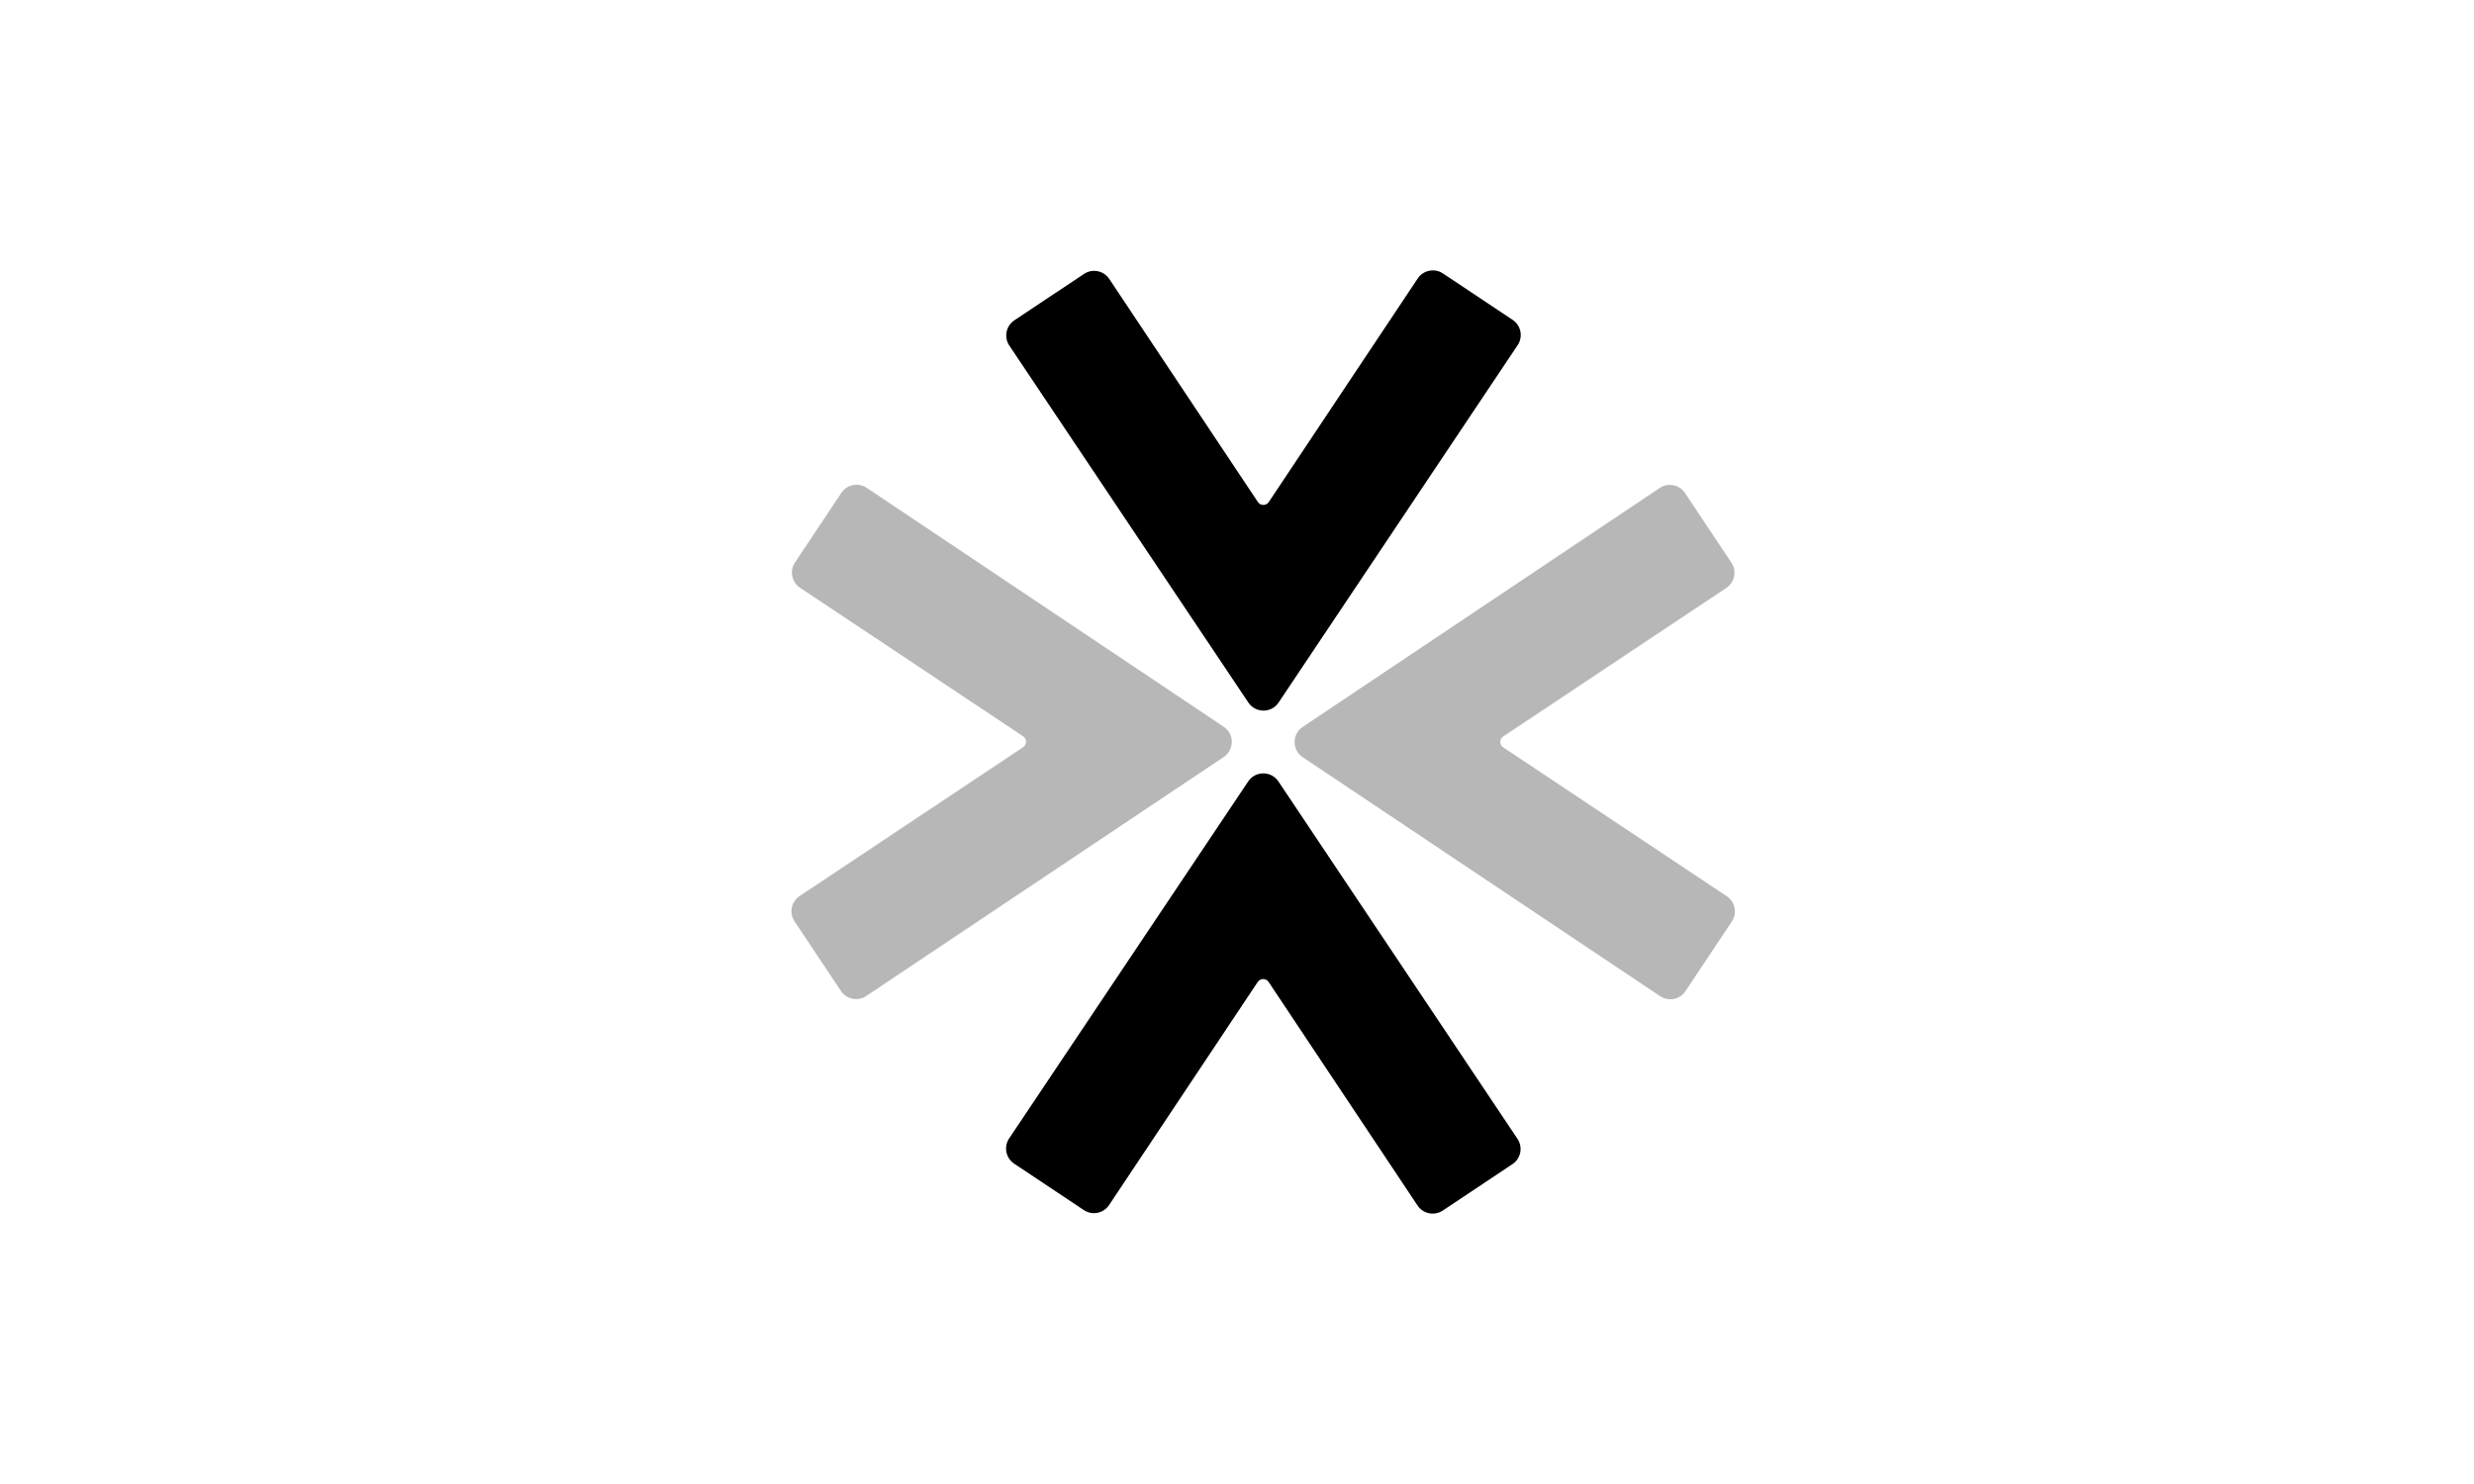
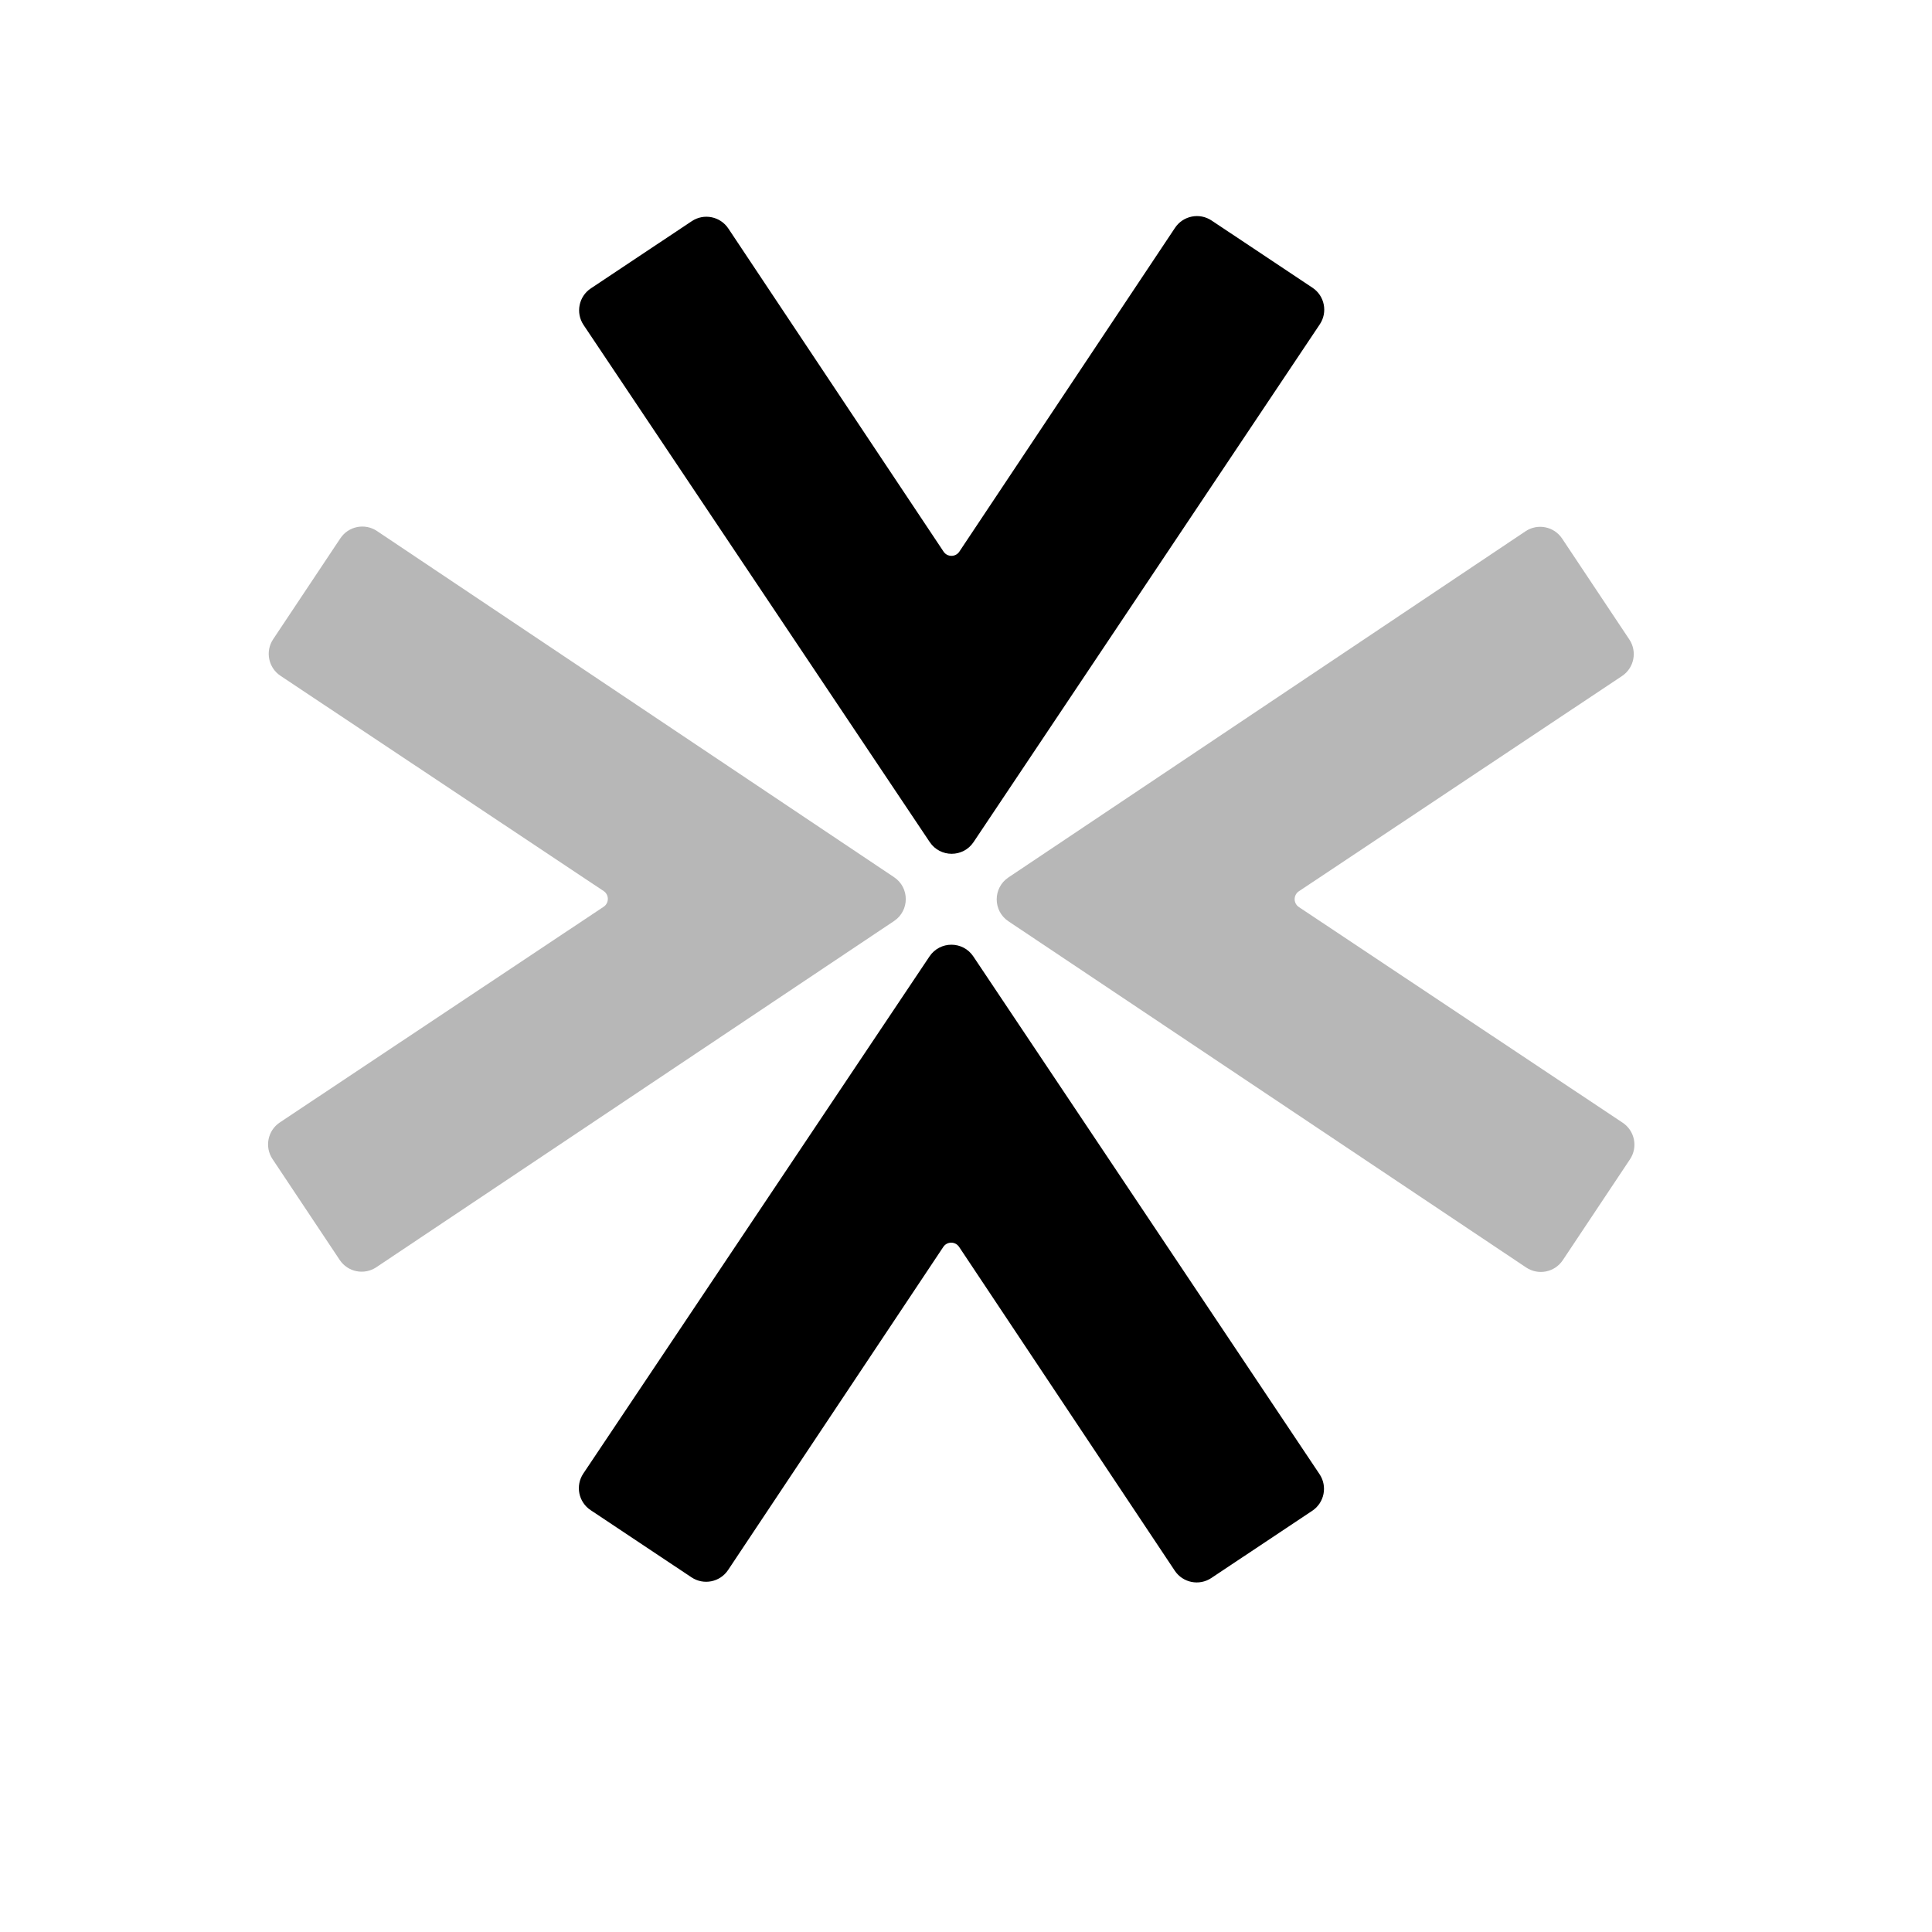
- <svg xmlns="http://www.w3.org/2000/svg" width="100%" height="100%" viewBox="0 0 1020 612" version="1.1" xml:space="preserve" style="fill-rule:evenodd;clip-rule:evenodd;stroke-linejoin:round;stroke-miterlimit:2;">
+ <svg xmlns="http://www.w3.org/2000/svg" width="100%" height="100%" viewBox="250 50 550 550" version="1.1" xml:space="preserve" style="fill-rule:evenodd;clip-rule:evenodd;stroke-linejoin:round;stroke-miterlimit:2;">
  <g id="Capa-1" transform="matrix(2.269729,0,0,2.269729,-136.5124,-422.6081)">
    <path d="M334.909,244.31L322.25,235.878C320.731,234.866 318.678,235.278 317.665,236.797L290.615,277.409C290.144,278.116 289.107,278.116 288.636,277.409L261.641,236.881C260.629,235.361 258.576,234.949 257.056,235.962L244.399,244.392C242.876,245.406 242.466,247.464 243.484,248.984L286.903,313.841C288.213,315.798 291.09,315.798 292.399,313.84L335.825,248.9C336.841,247.38 336.431,245.324 334.909,244.31" style="fill-rule:nonzero;" />
    <path d="M334.878,397.712L322.219,406.144C320.7,407.156 318.647,406.744 317.634,405.225L290.584,364.613C290.113,363.906 289.076,363.906 288.605,364.613L261.61,405.141C260.598,406.661 258.545,407.073 257.025,406.06L244.368,397.63C242.845,396.616 242.435,394.558 243.453,393.038L286.872,328.181C288.182,326.224 291.059,326.224 292.368,328.182L335.794,393.122C336.81,394.642 336.4,396.698 334.878,397.712" style="fill-rule:nonzero;" />
    <path d="M366.3,366.282L374.732,353.623C375.744,352.103 375.332,350.051 373.813,349.038L333.201,321.988C332.494,321.517 332.494,320.48 333.201,320.009L373.729,293.014C375.249,292.002 375.661,289.949 374.648,288.429L366.218,275.772C365.204,274.249 363.146,273.839 361.626,274.857L296.769,318.276C294.812,319.586 294.812,322.463 296.77,323.772L361.71,367.198C363.23,368.214 365.286,367.804 366.3,366.282" style="fill:rgb(183,183,183);fill-rule:nonzero;" />
    <path d="M212.898,366.25L204.466,353.591C203.454,352.071 203.866,350.019 205.385,349.006L245.997,321.956C246.704,321.485 246.704,320.448 245.997,319.977L205.469,292.982C203.949,291.97 203.537,289.917 204.55,288.397L212.98,275.74C213.994,274.217 216.052,273.807 217.572,274.825L282.429,318.244C284.386,319.554 284.386,322.431 282.428,323.74L217.488,367.166C215.968,368.182 213.912,367.772 212.898,366.25" style="fill:rgb(183,183,183);fill-rule:nonzero;" />
  </g>
</svg>
